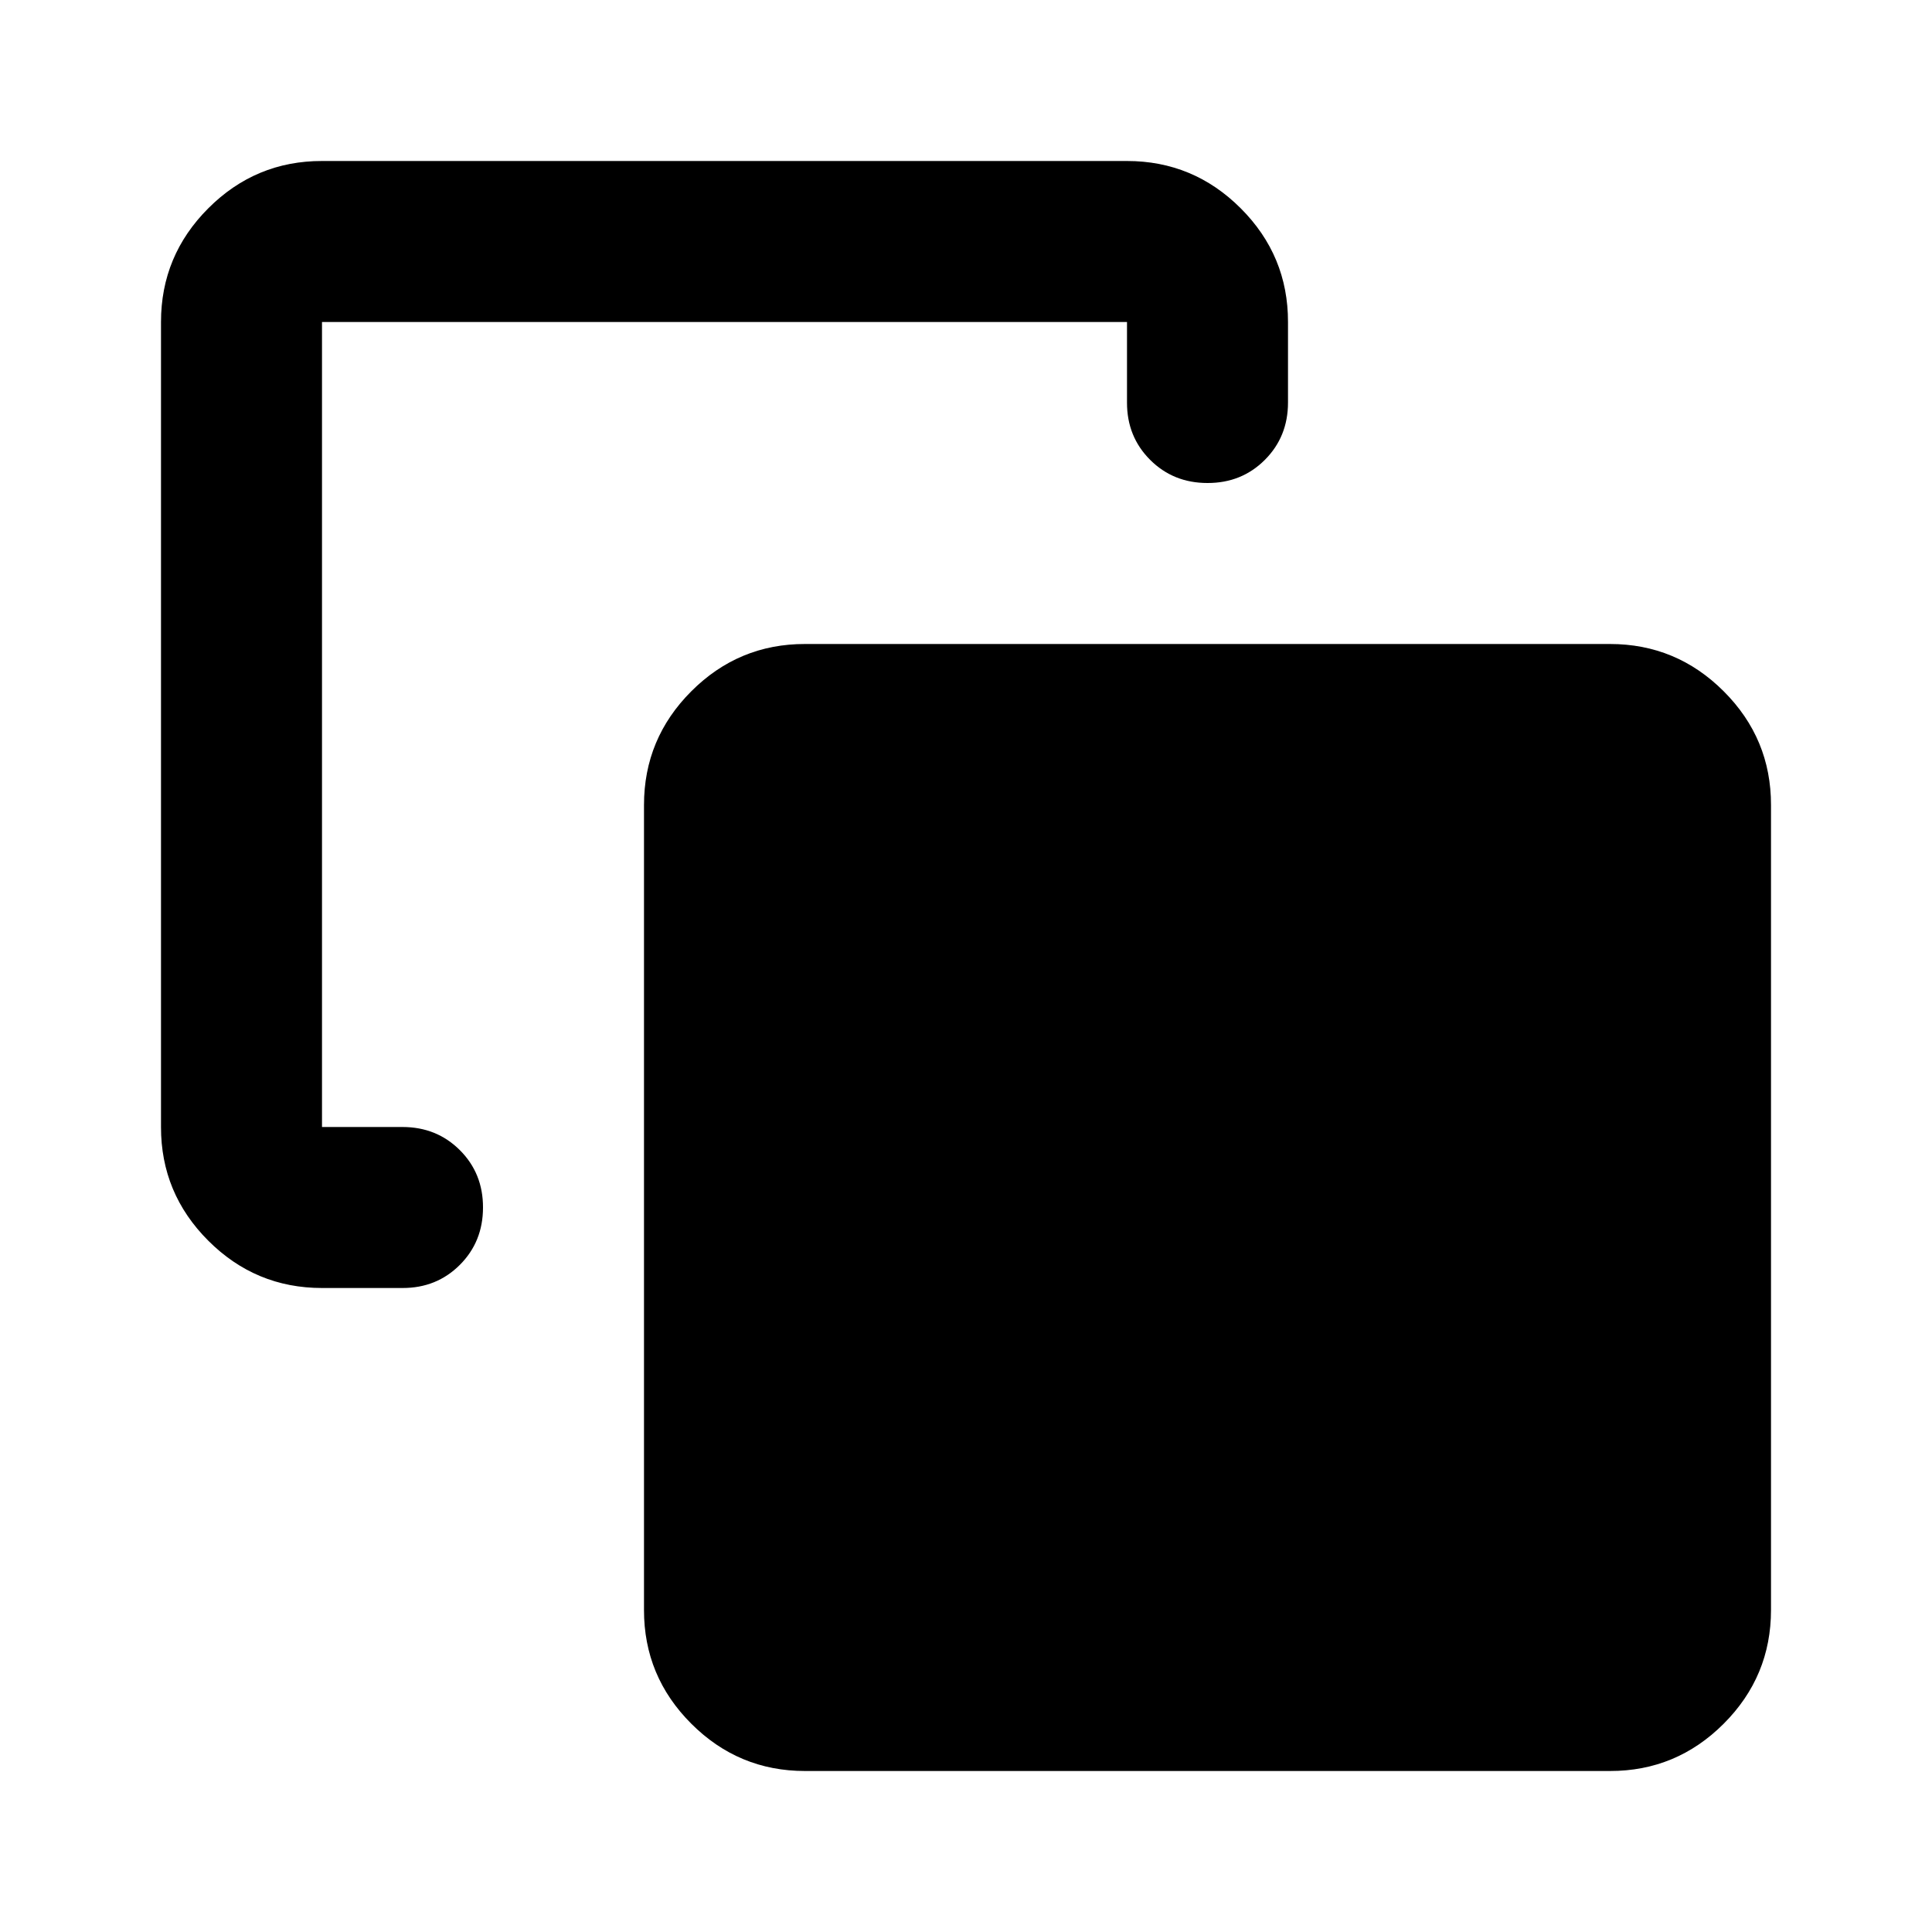
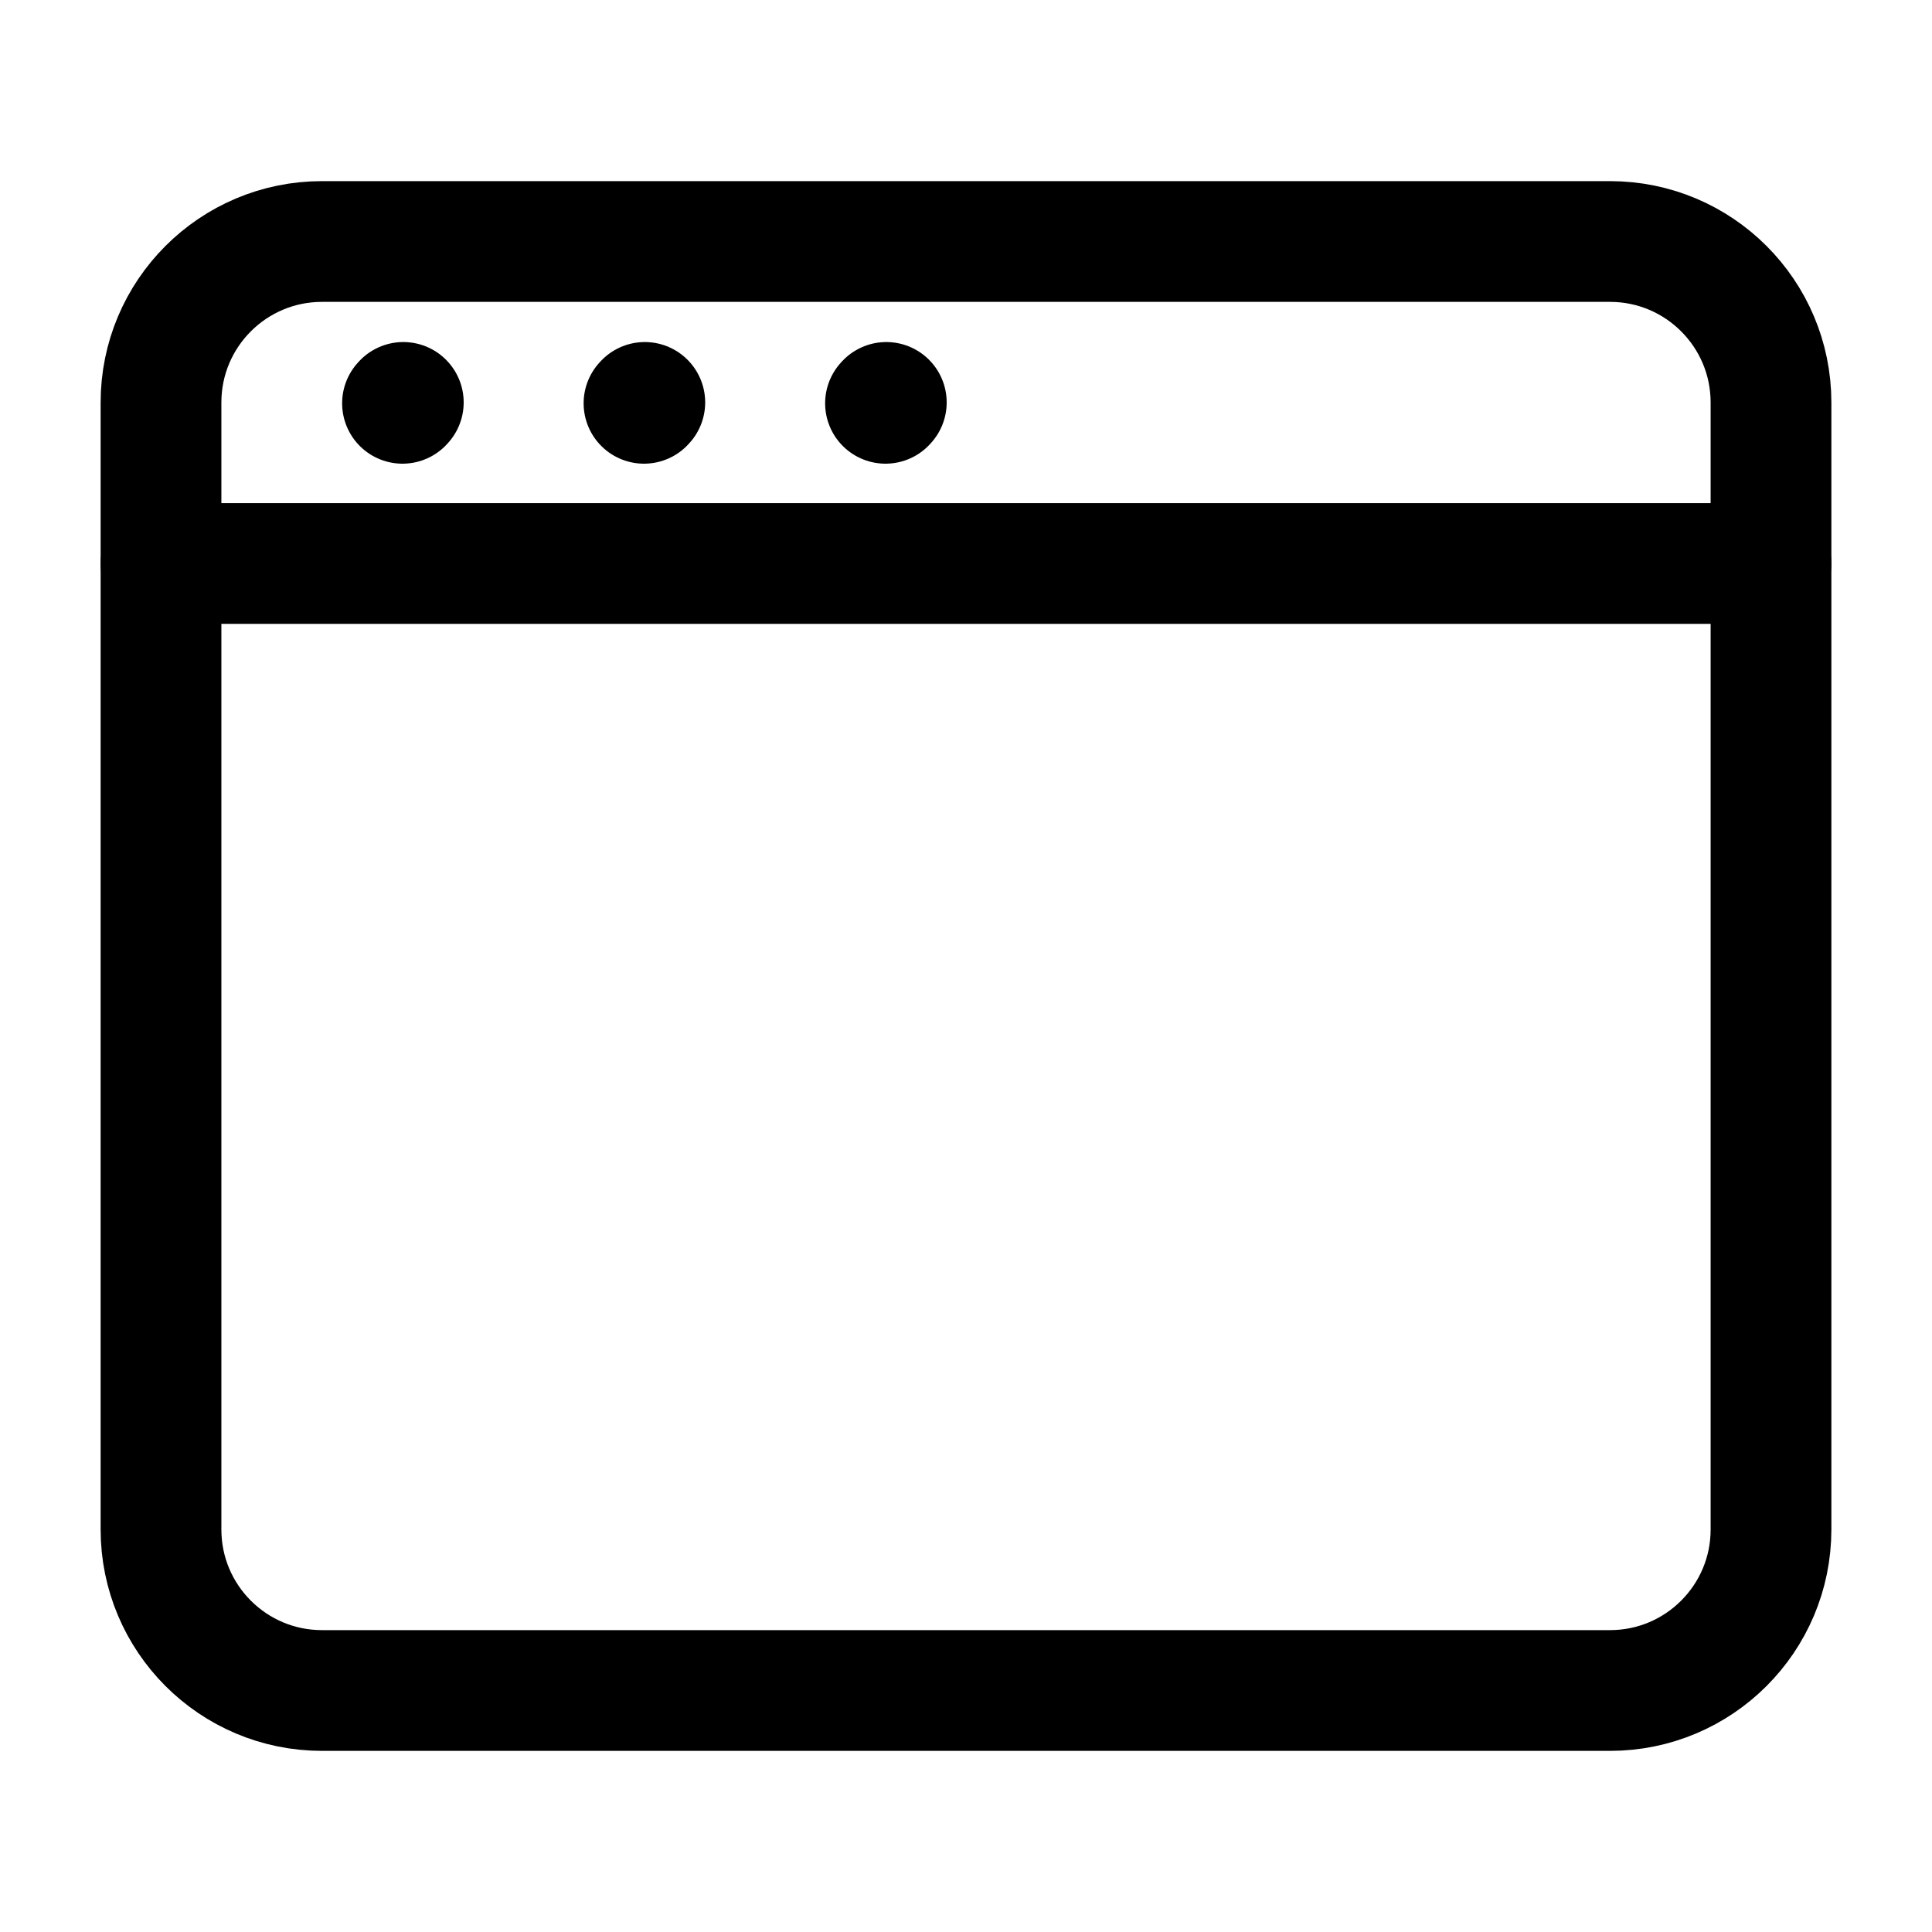
<svg xmlns="http://www.w3.org/2000/svg" width="1em" height="1em" viewBox="0 0 24 24">
-   <path fill="currentColor" d="M4 16q-.825 0-1.413-.588T2 14V4q0-.825.588-1.413T4 2h10q.825 0 1.413.588T16 4v1q0 .425-.288.713T15 6q-.425 0-.713-.288T14 5V4H4v10h1q.425 0 .713.288T6 15q0 .425-.288.713T5 16H4Zm6 6q-.825 0-1.413-.588T8 20V10q0-.825.588-1.413T10 8h10q.825 0 1.413.588T22 10v10q0 .825-.588 1.413T20 22H10Z" />
+   <g fill="none" stroke="currentColor" stroke-width="1.5">
+     <path d="M2 19V5a2 2 0 0 1 2-2h16a2 2 0 0 1 2 2v14a2 2 0 0 1-2 2H4a2 2 0 0 1-2-2Z" />
+     <path stroke-linecap="round" stroke-linejoin="round" d="M2 7h20M5 5.01l.01-.011M8 5.01l.01-.011M11 5.01l.01-.011" />
+   </g>
</svg>
